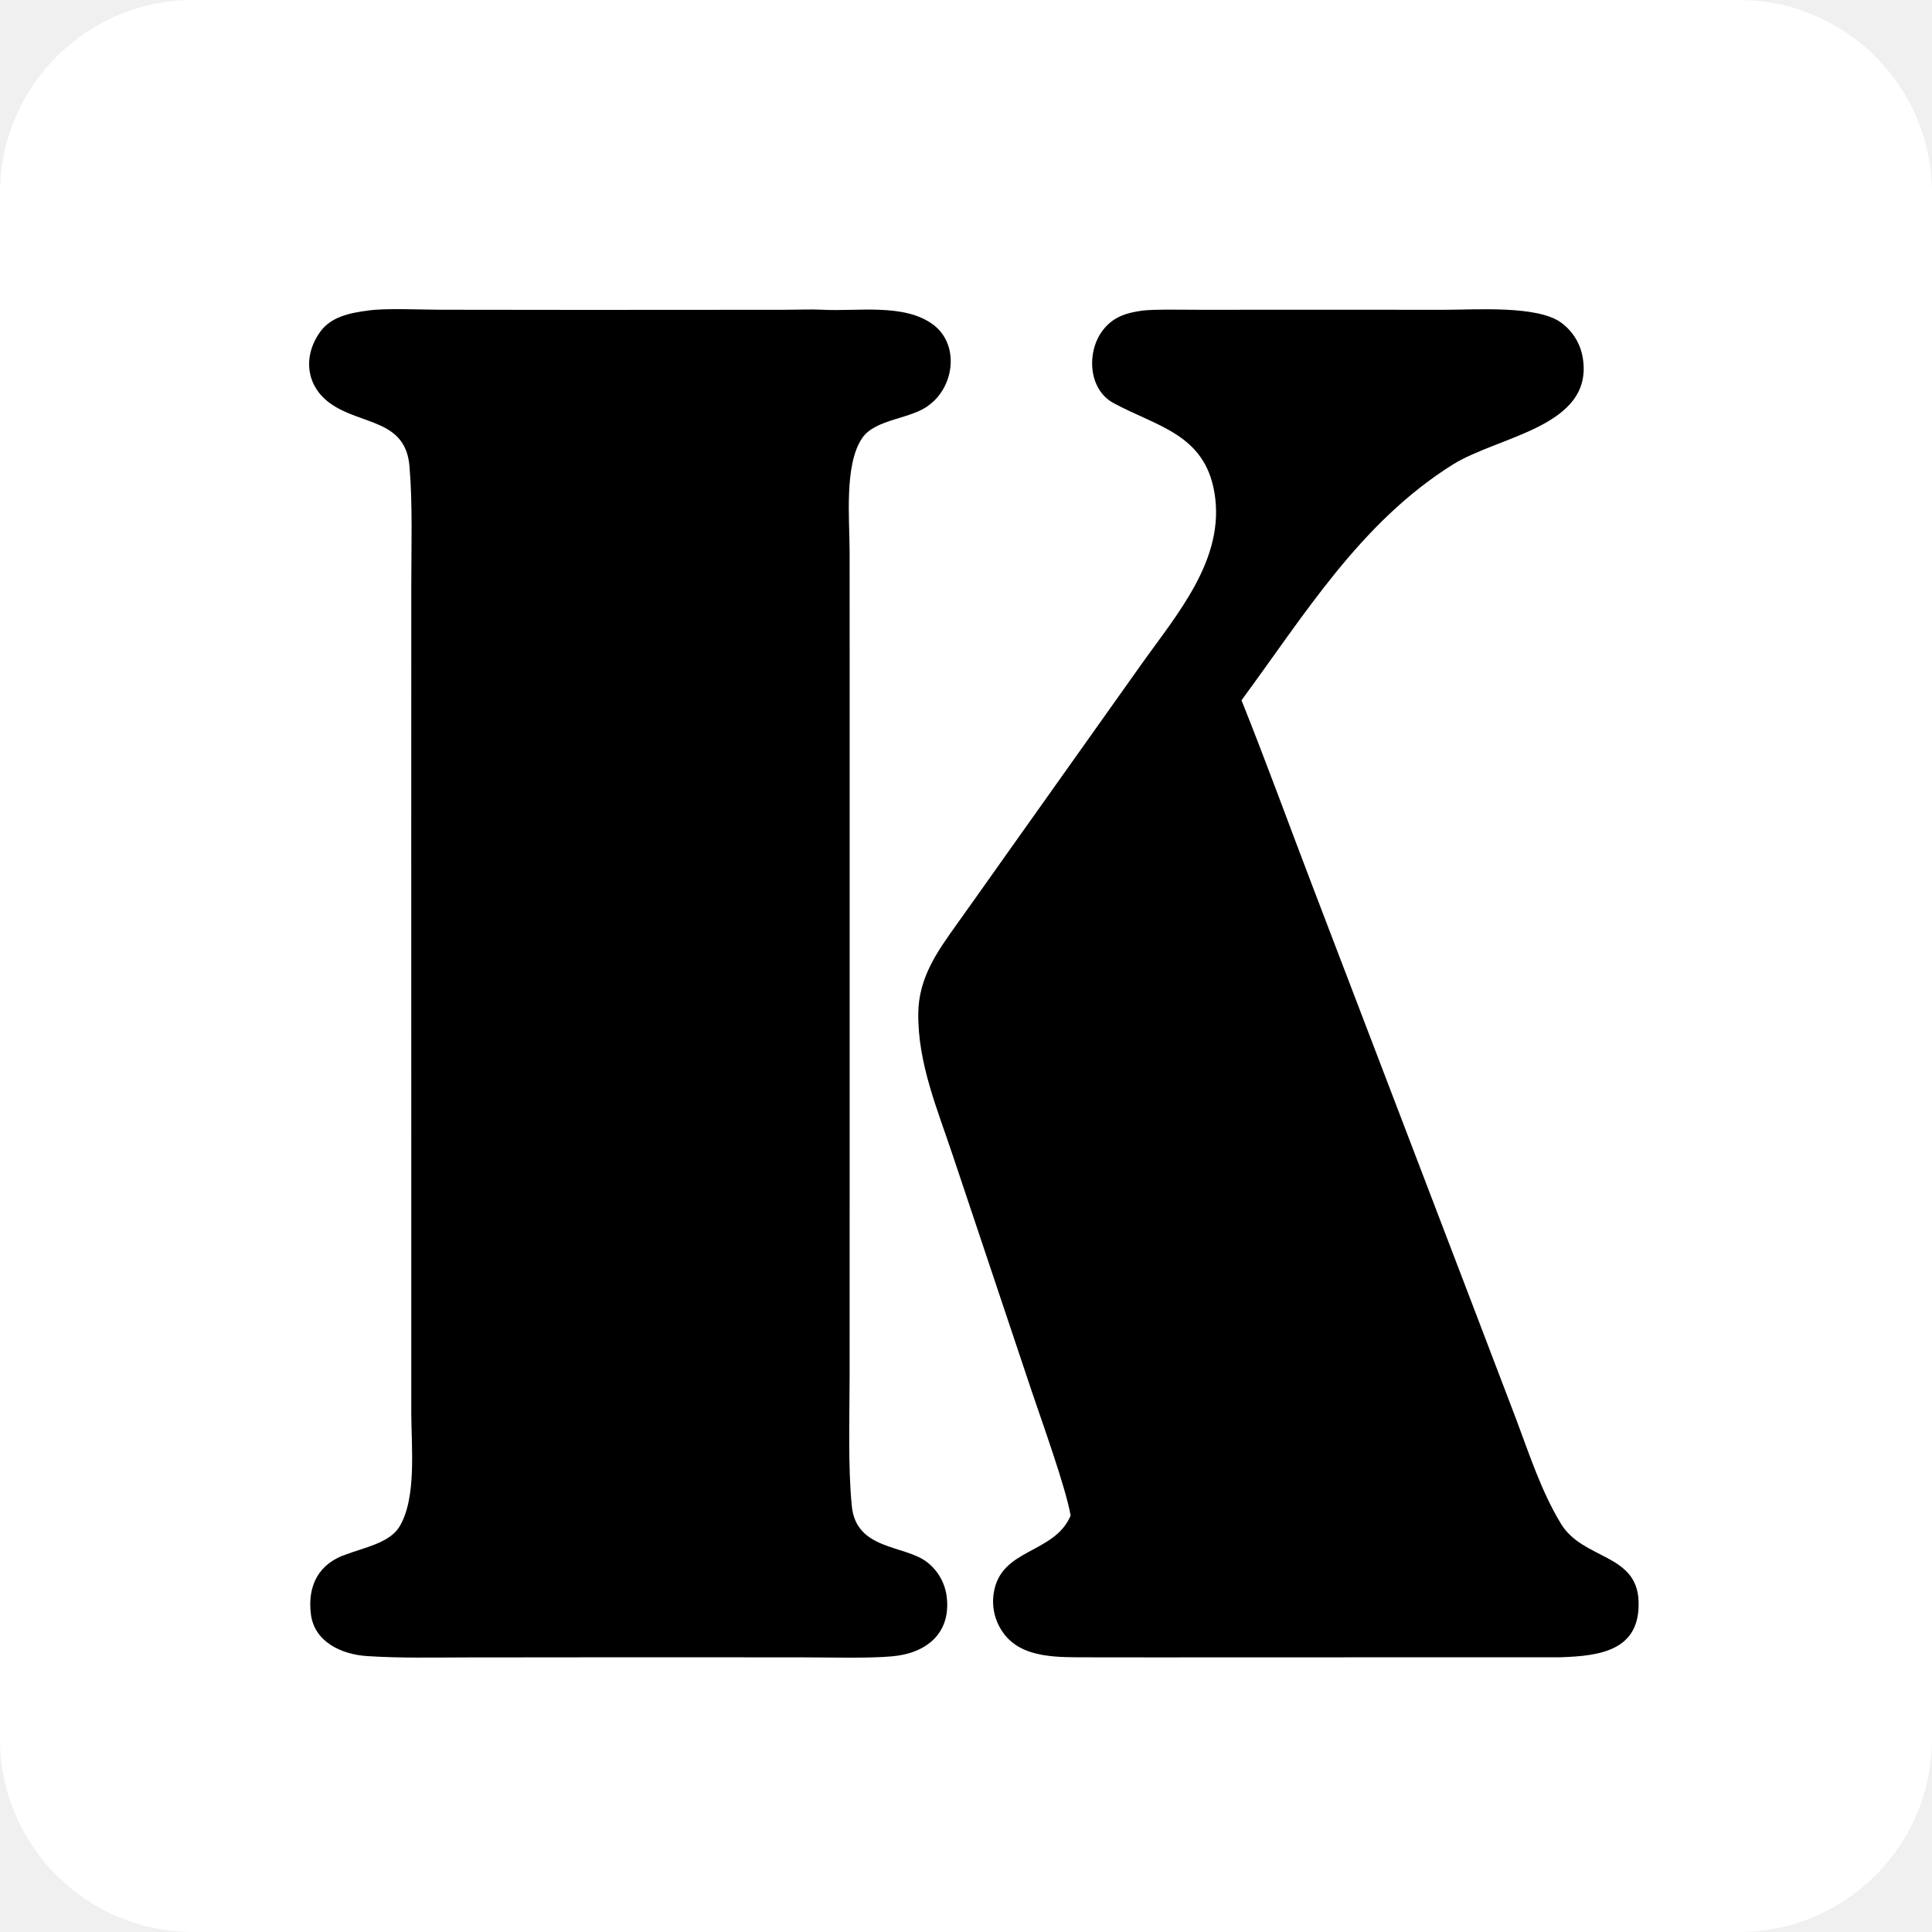
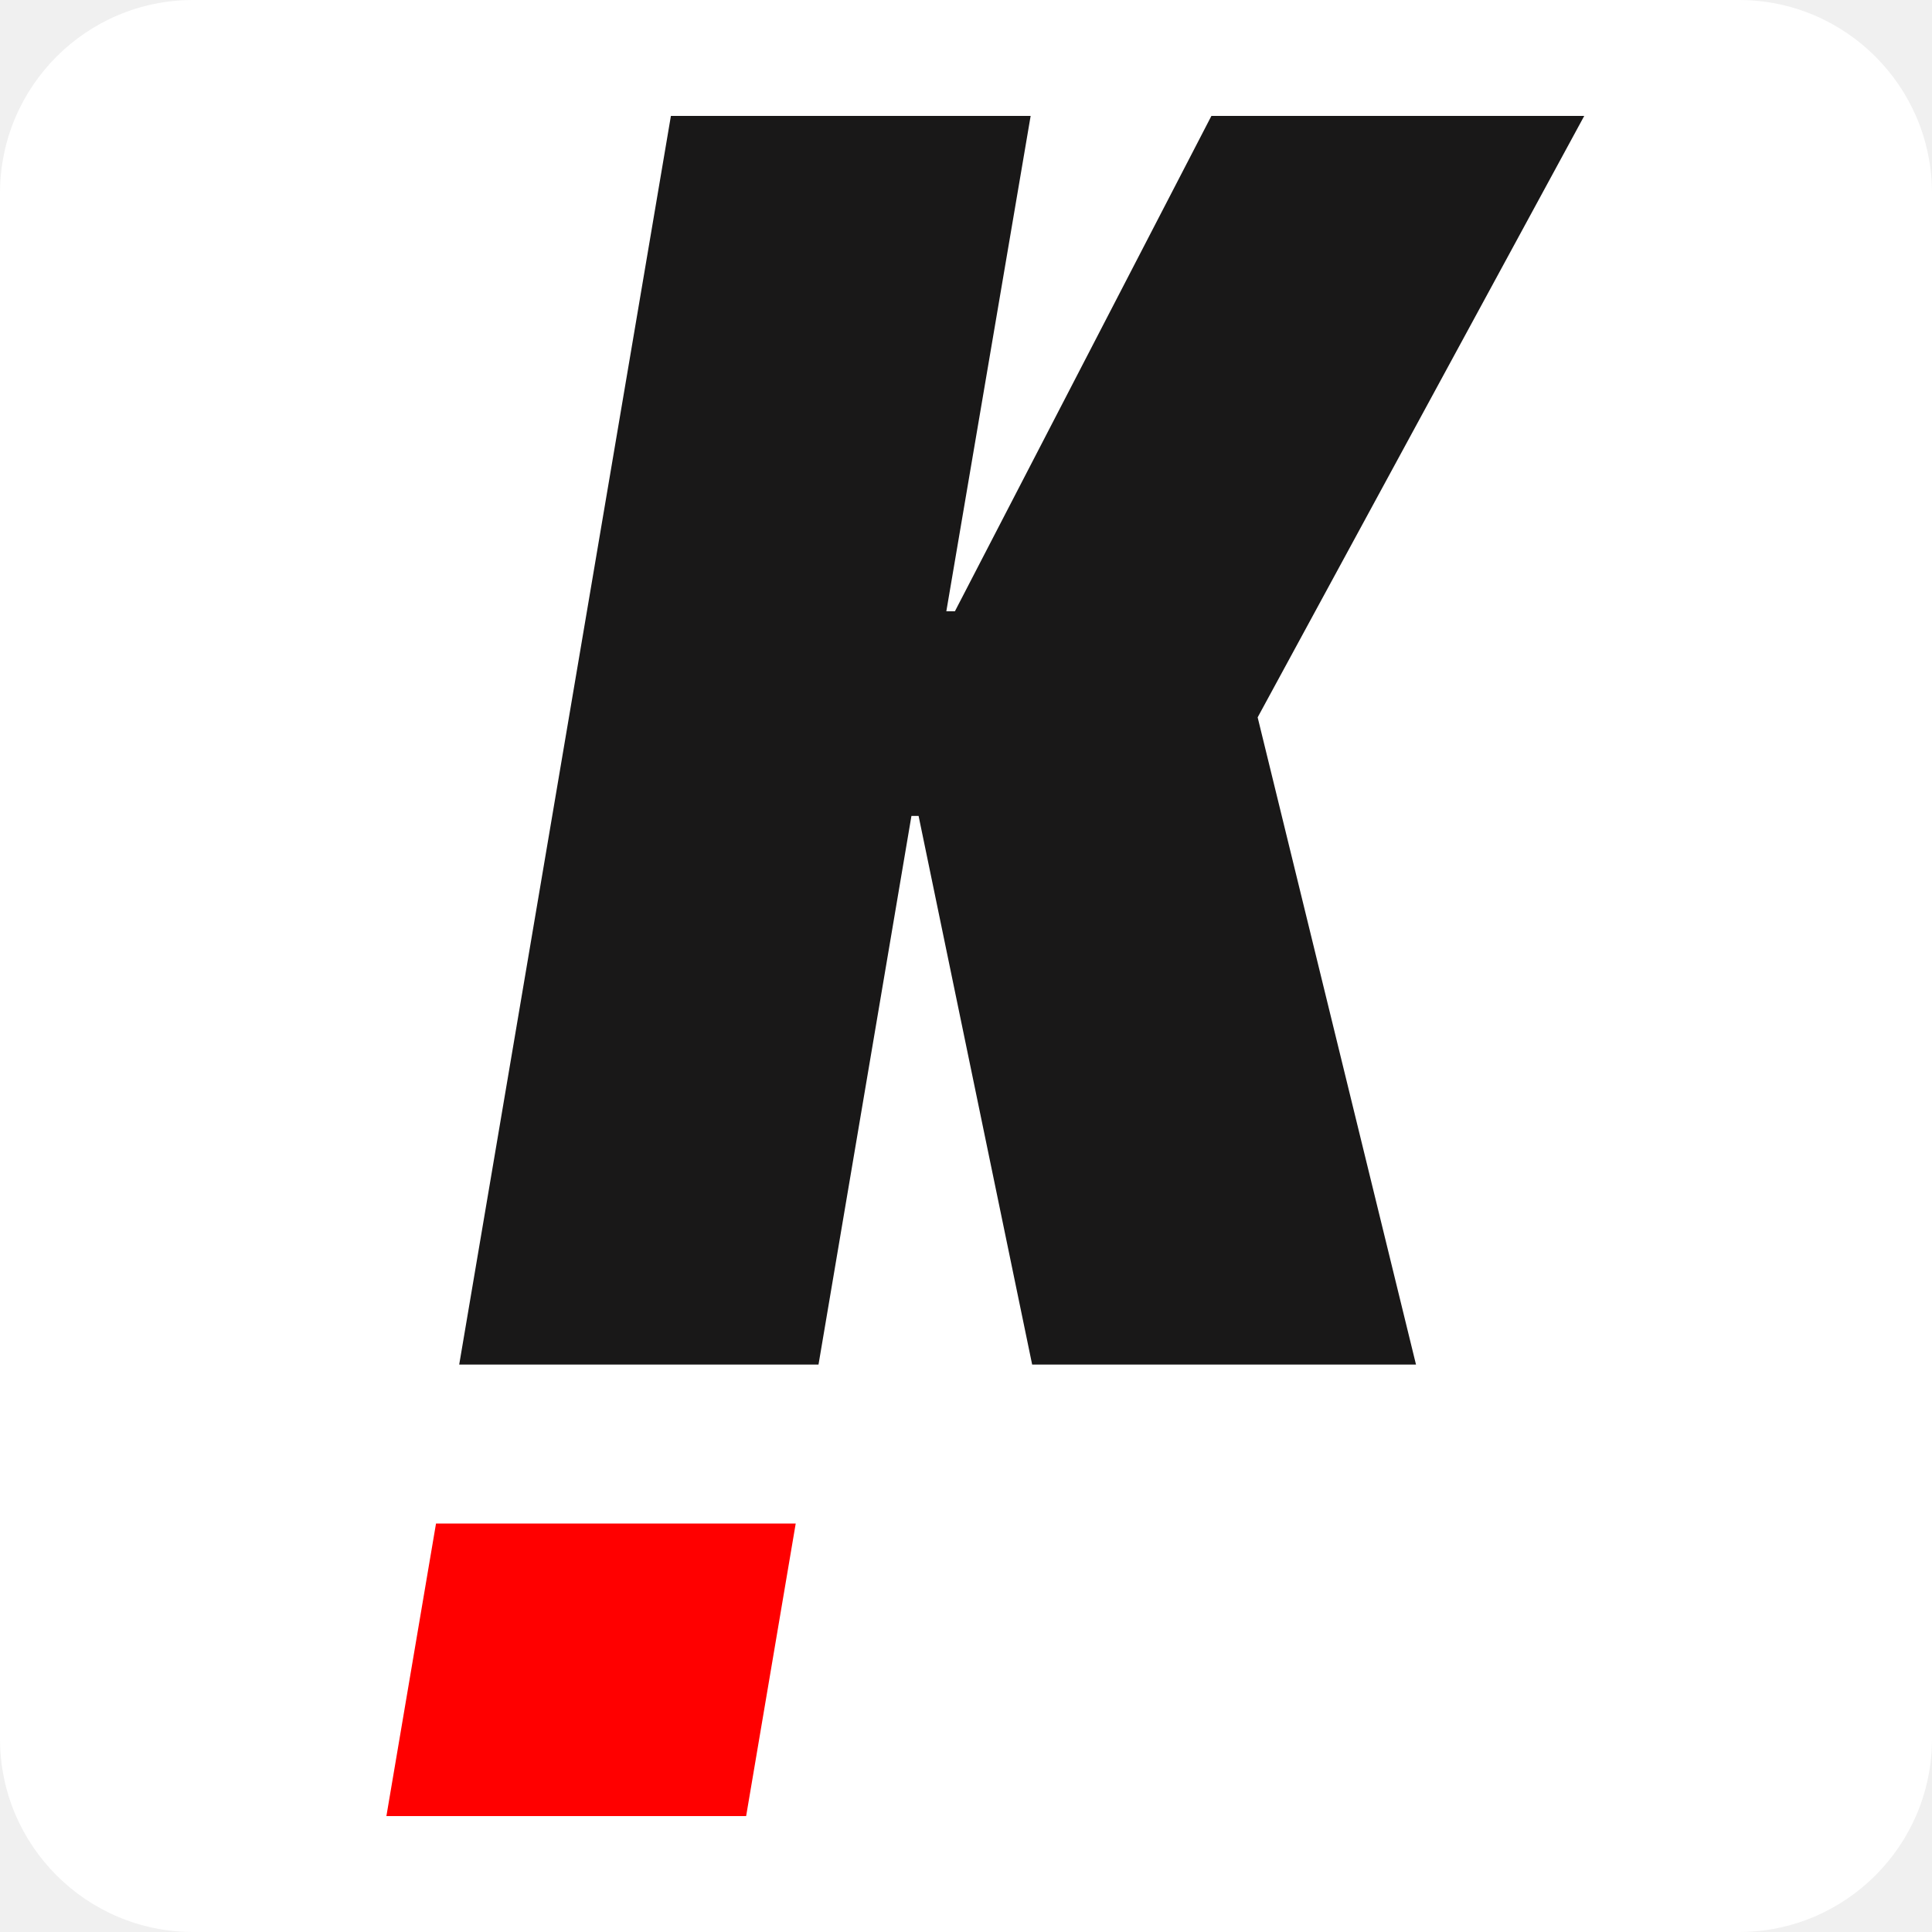
<svg xmlns="http://www.w3.org/2000/svg" width="50" height="50" viewBox="0 0 50 50" fill="none">
  <rect width="50" height="50" rx="5" fill="white" />
-   <path d="M9.508 8.04C9.942 7.968 10.909 8.016 11.39 8.016L15.113 8.02L20.299 8.017C20.622 8.017 20.991 8 21.314 8.017C22.198 8.062 23.403 7.847 24.147 8.399C24.832 8.907 24.703 9.985 24.059 10.471C23.599 10.852 22.663 10.829 22.314 11.336C21.842 12.024 21.988 13.456 21.988 14.265L21.989 17.916L21.989 29.101L21.988 35.646C21.987 36.685 21.944 37.951 22.044 38.972C22.157 40.125 23.403 39.975 23.991 40.427C24.279 40.65 24.464 40.98 24.503 41.342C24.608 42.278 23.967 42.786 23.097 42.865C22.49 42.923 21.408 42.892 20.756 42.892L16.447 42.89L12.077 42.894C11.218 42.895 10.352 42.916 9.496 42.859C8.844 42.816 8.141 42.499 8.047 41.783C7.949 41.036 8.252 40.454 8.979 40.221C9.396 40.061 10.071 39.932 10.327 39.526C10.792 38.789 10.644 37.427 10.644 36.573L10.644 32.882L10.643 21.595L10.644 15.165C10.644 14.179 10.681 13.042 10.598 12.075C10.499 10.835 9.334 11.011 8.539 10.434C7.909 9.978 7.837 9.204 8.293 8.579C8.57 8.198 9.06 8.097 9.508 8.04Z" fill="black" />
-   <path d="M29.57 8.038C29.884 7.999 30.701 8.018 31.053 8.017L33.917 8.016L37.403 8.017C38.196 8.017 39.781 7.901 40.399 8.347C40.71 8.573 40.915 8.915 40.967 9.295C41.224 11.048 38.774 11.285 37.594 12.025C35.206 13.523 33.765 15.907 32.13 18.123C32.759 19.69 33.371 21.377 33.978 22.962L38.03 33.562L39.229 36.705C39.579 37.632 39.882 38.585 40.398 39.435C40.962 40.366 42.359 40.2 42.406 41.434C42.455 42.726 41.397 42.855 40.389 42.89L31.89 42.892C30.567 42.892 29.243 42.895 27.92 42.891C27.097 42.887 26.173 42.855 25.803 41.968C25.707 41.734 25.678 41.477 25.718 41.227C25.898 40.06 27.282 40.225 27.708 39.224C27.586 38.508 26.965 36.791 26.707 36.023L24.667 29.93C24.265 28.718 23.749 27.52 23.765 26.222C23.776 25.305 24.245 24.642 24.761 23.921C25.141 23.39 25.52 22.854 25.898 22.32L29.522 17.216C30.459 15.895 31.718 14.472 31.43 12.752C31.175 11.227 29.934 11.04 28.812 10.428C28.16 10.072 28.12 9.103 28.534 8.556C28.804 8.199 29.143 8.097 29.57 8.038Z" fill="black" />
+   <path d="M32.548 18.565L36.646 35.315H26.712L23.773 21.116H23.588L21.183 35.315H11.884L17.363 3H26.673L24.491 15.82H24.713L31.351 3H41L32.548 18.565Z" fill="#191818" />
+   <path d="M10 47L11.284 39.429H20.593L19.31 47H10Z" fill="#FF0000" />
</svg>
